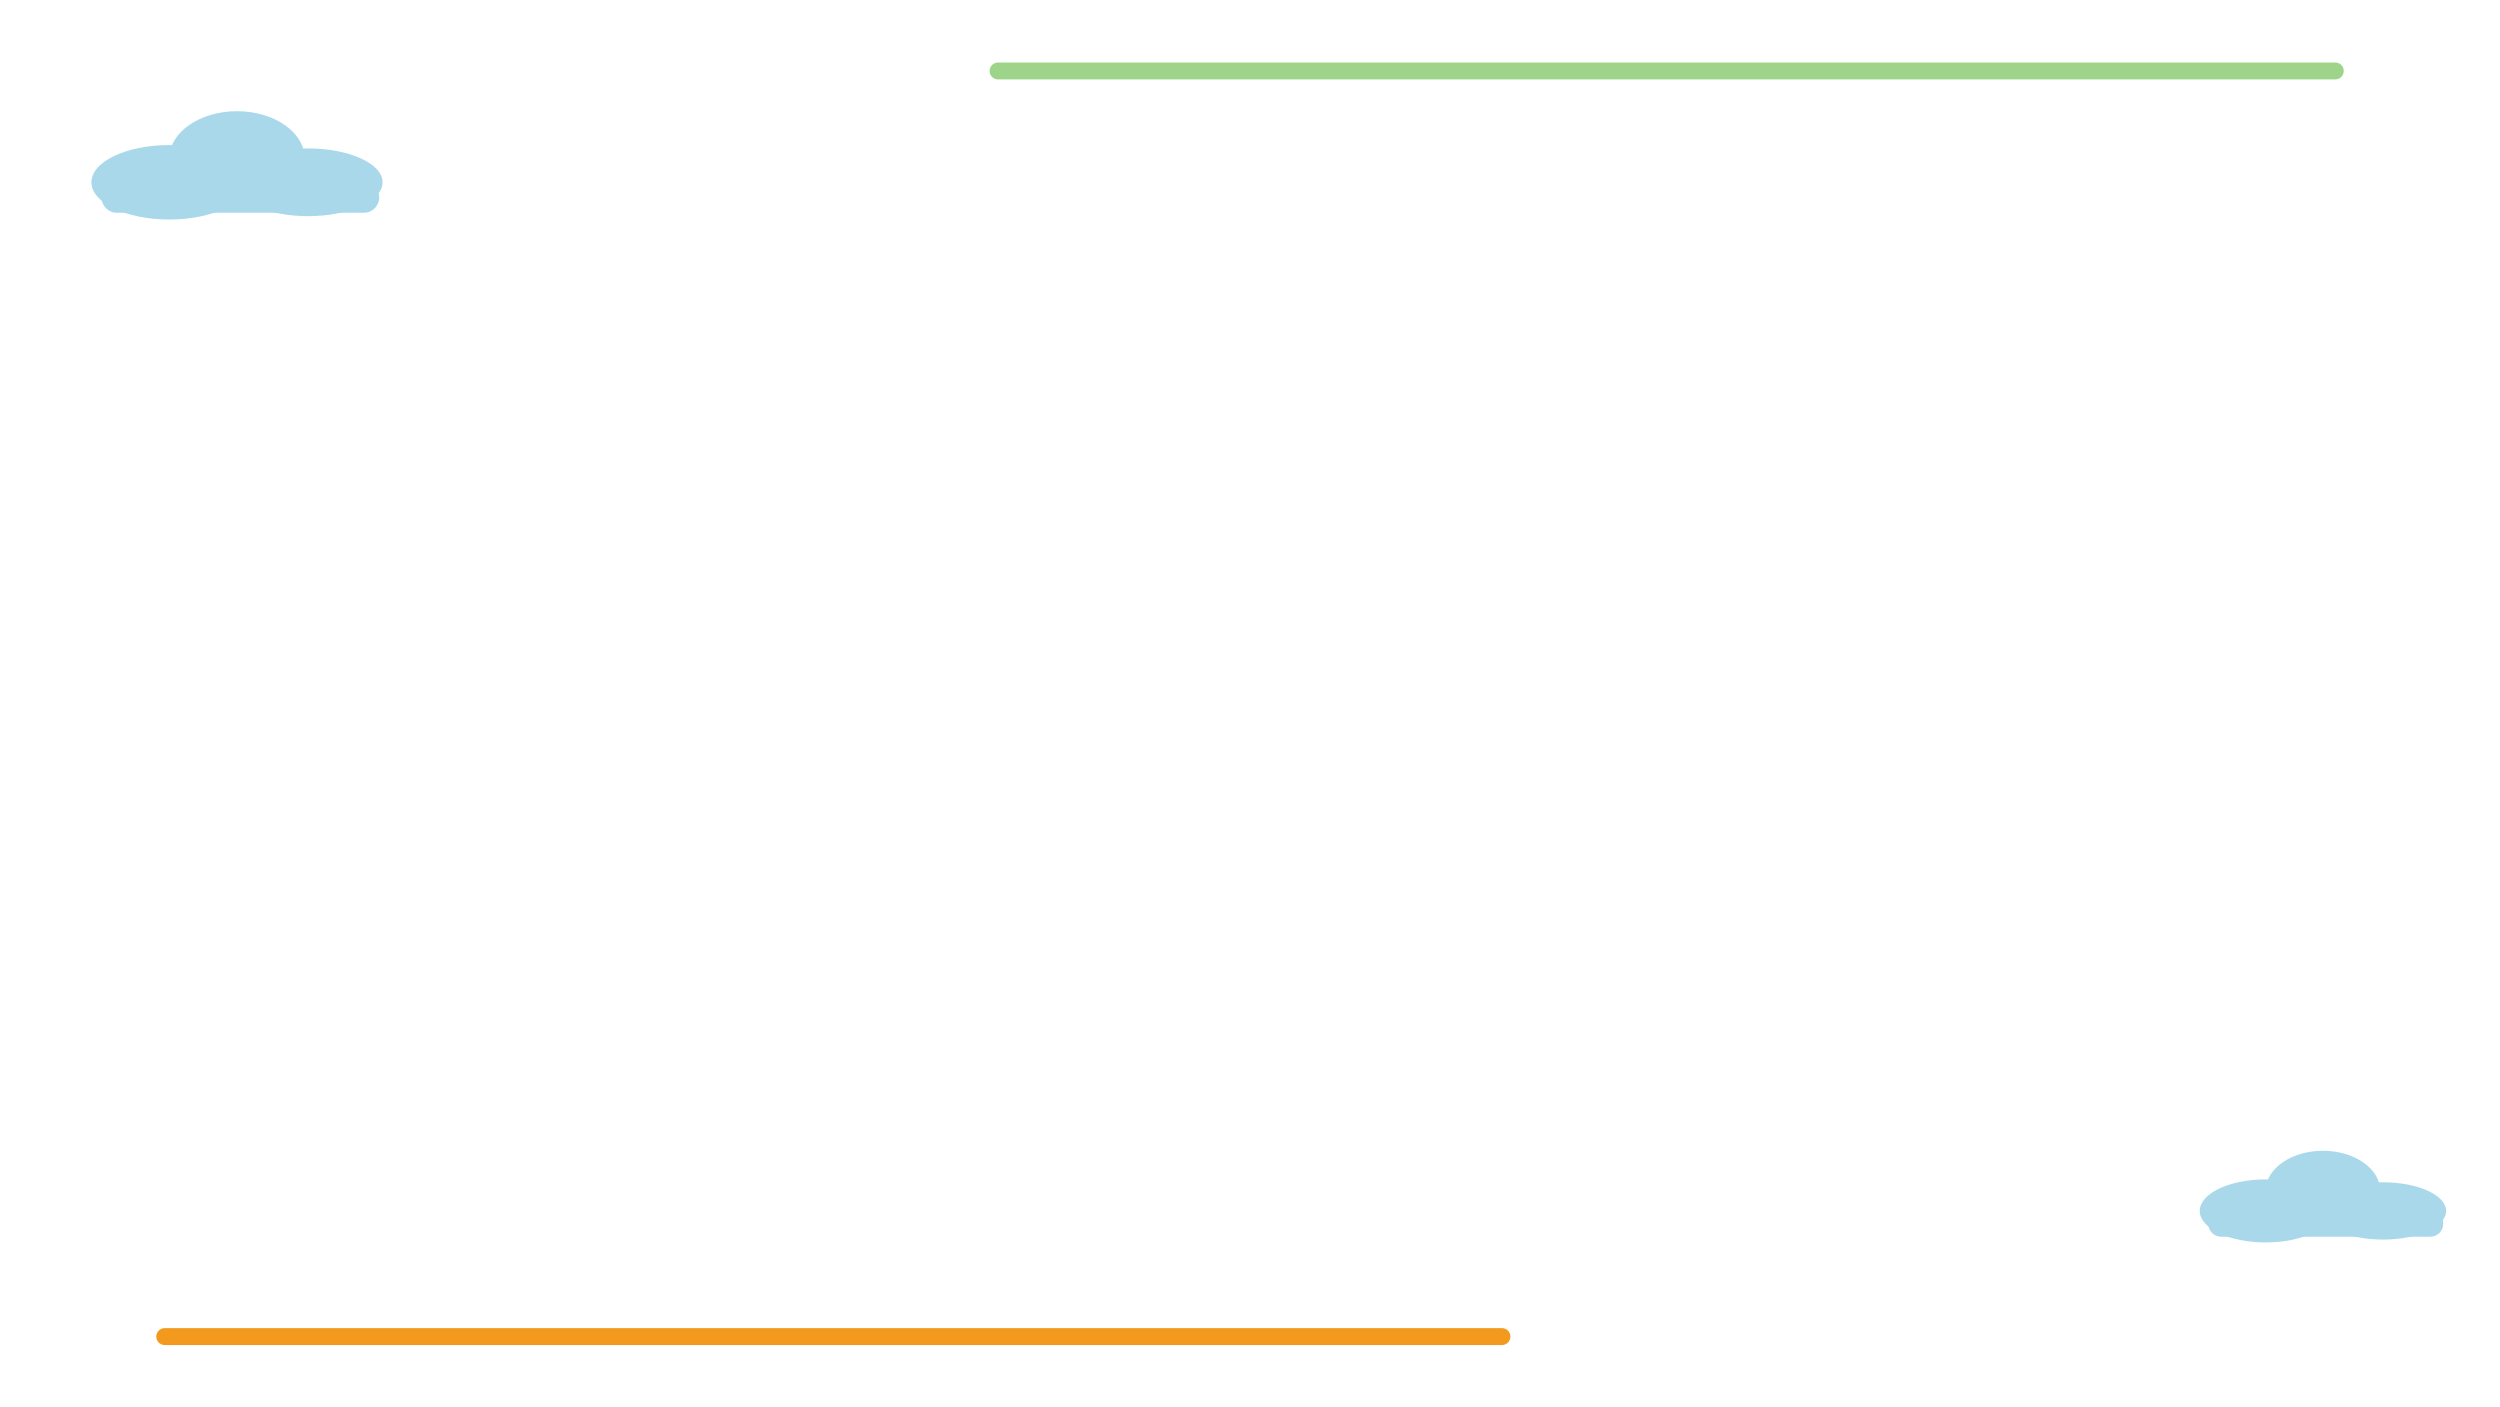
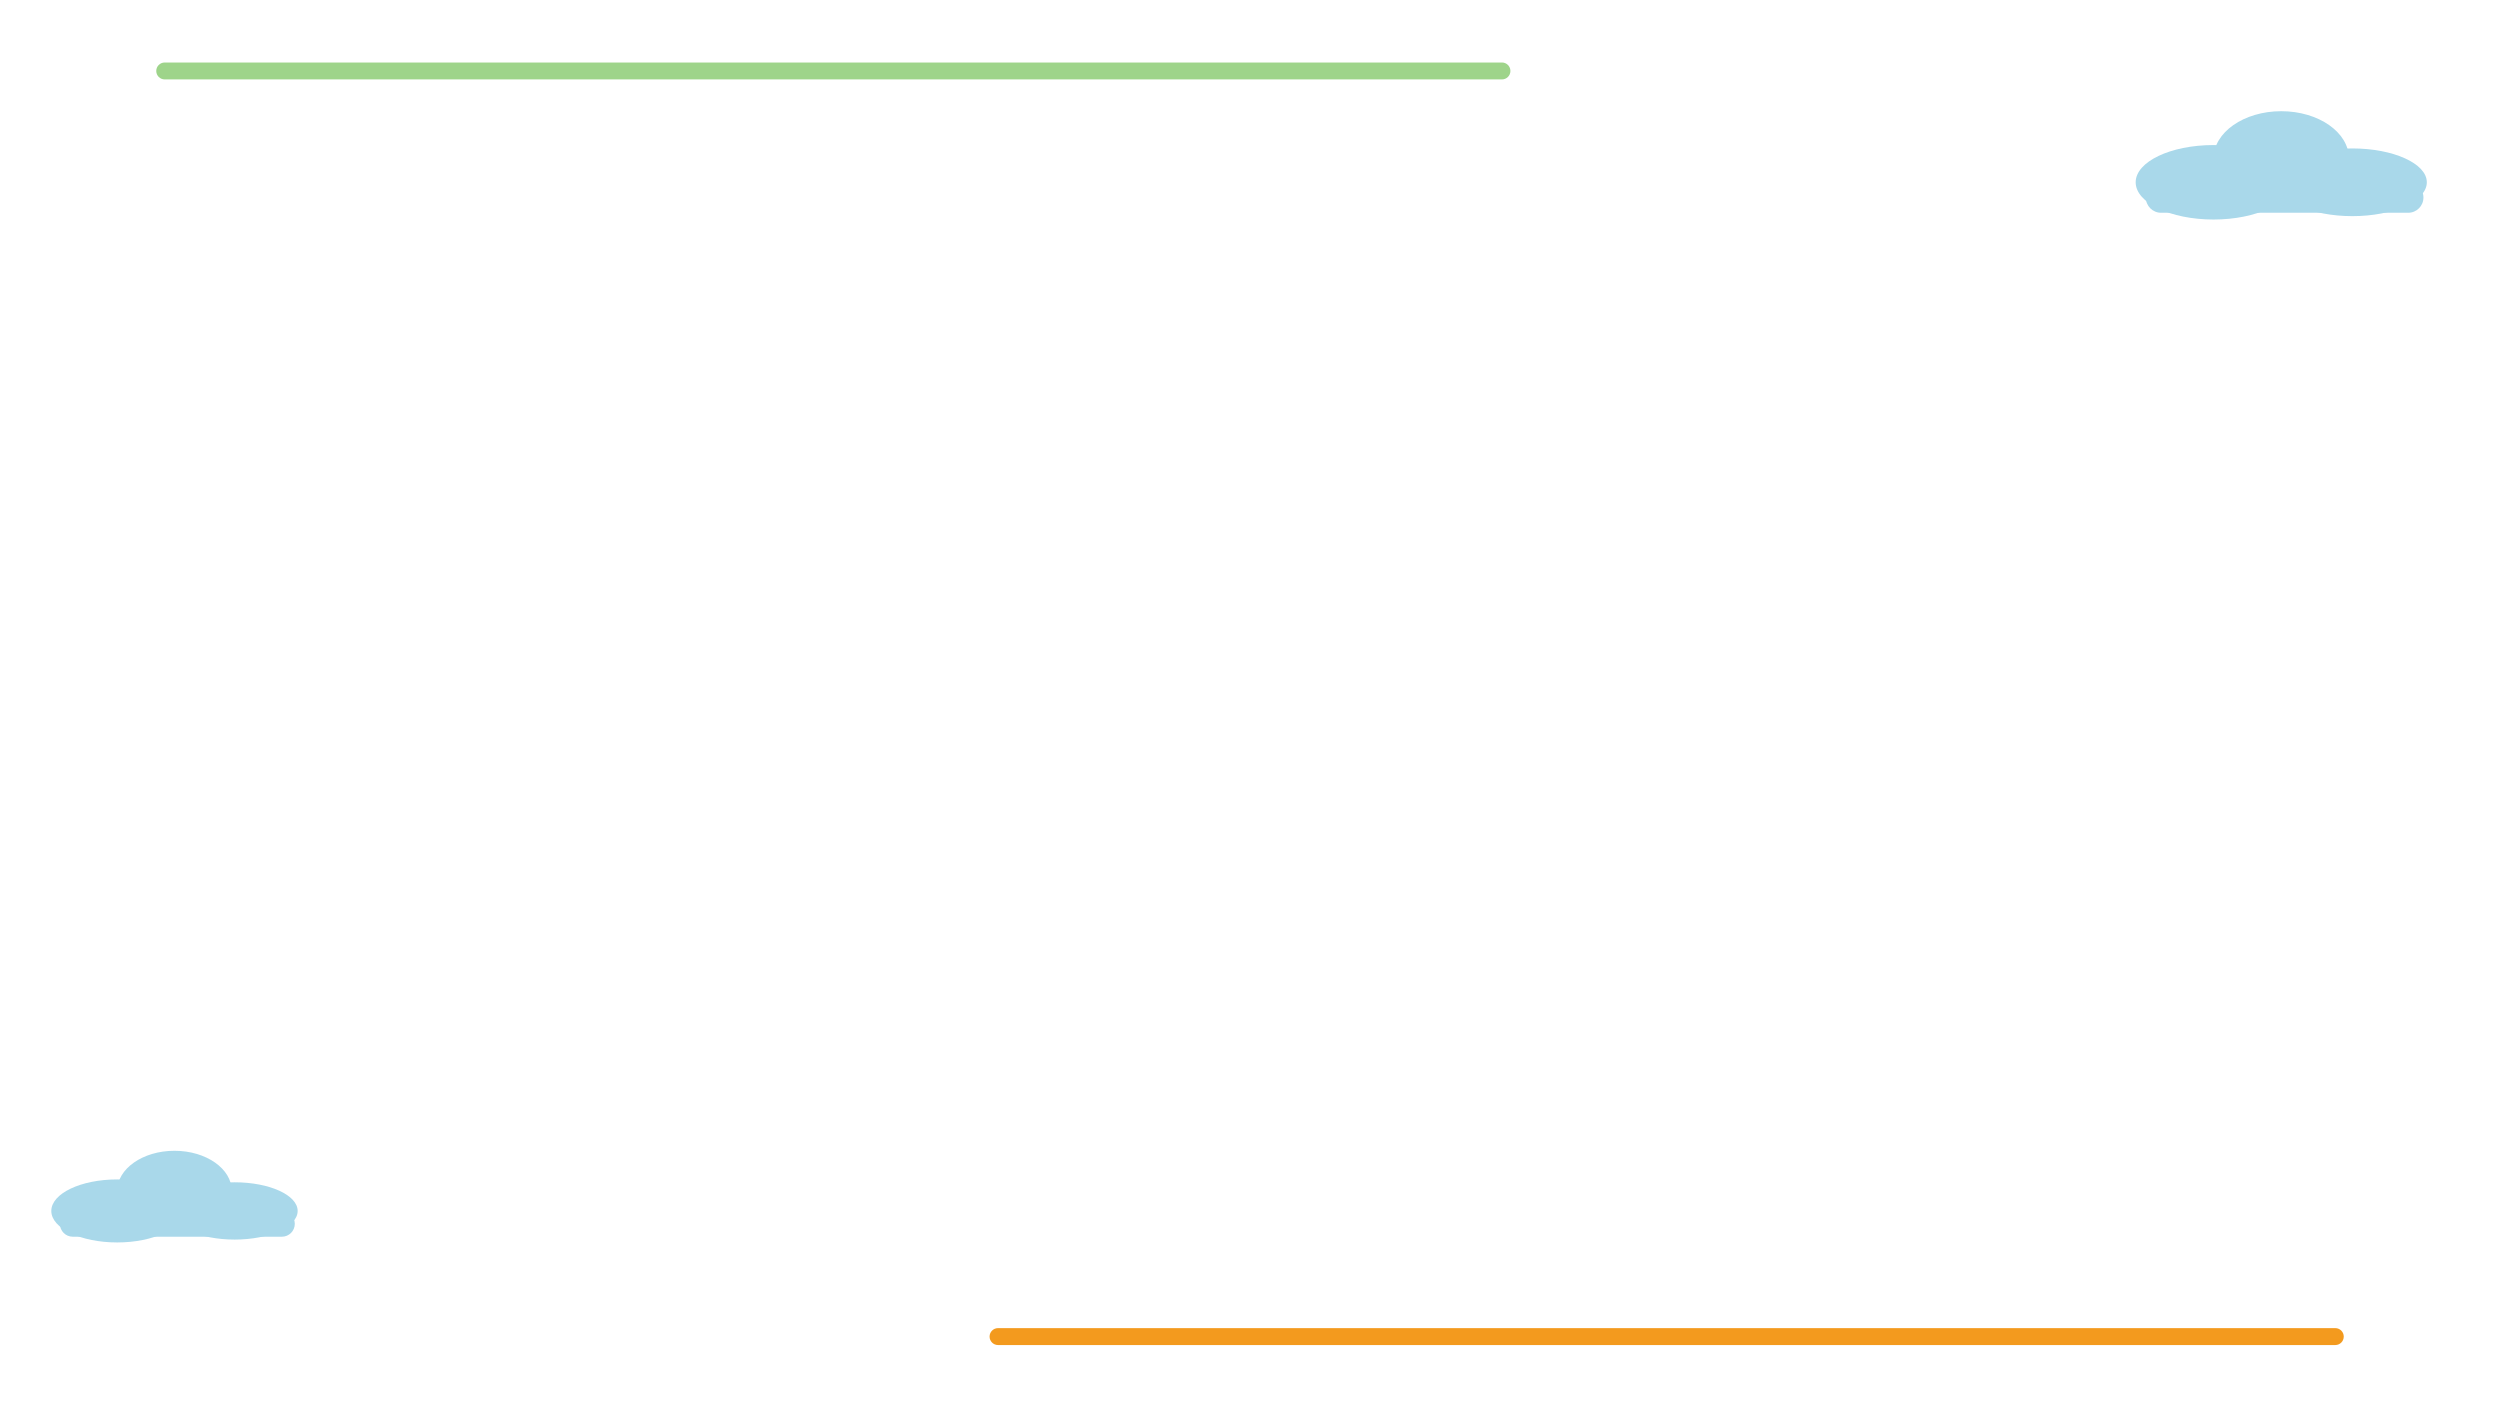
<svg xmlns="http://www.w3.org/2000/svg" viewBox="0 0 1920 1080" width="1920" height="1080">
-   <rect x="760" y="48" width="1040" height="13" rx="6.5" fill="#9ED48A" />
-   <rect x="120" y="1020" width="1040" height="13" rx="6.5" fill="#F39A1E" />
+   <rect x="120" y="48" width="1040" height="13" rx="6.5" fill="#9ED48A" />
+   <rect x="760" y="1020" width="1040" height="13" rx="6.5" fill="#F39A1E" />
  <g fill="#A9D8EA">
-     <ellipse cx="130" cy="140" rx="59.8" ry="28.6" />
-     <ellipse cx="182" cy="121.8" rx="52" ry="36.4" />
-     <ellipse cx="236.6" cy="140" rx="57.2" ry="26" />
-     <rect x="78" y="140" width="213.2" height="23.4" rx="11.7" />
+     <ellipse cx="1700" cy="140" rx="59.8" ry="28.6" />
+     <ellipse cx="1752" cy="121.8" rx="52" ry="36.4" />
+     <ellipse cx="1806.6" cy="140" rx="57.2" ry="26" />
+     <rect x="1648" y="140" width="213.2" height="23.4" rx="11.7" />
  </g>
  <g fill="#A9D8EA">
-     <ellipse cx="1740" cy="930" rx="50.6" ry="24.2" />
-     <ellipse cx="1784" cy="914.6" rx="44" ry="30.8" />
-     <ellipse cx="1830.2" cy="930" rx="48.4" ry="22" />
-     <rect x="1696" y="930" width="180.4" height="19.8" rx="9.9" />
+     <ellipse cx="90" cy="930" rx="50.6" ry="24.2" />
+     <ellipse cx="134" cy="914.6" rx="44" ry="30.8" />
+     <ellipse cx="180.2" cy="930" rx="48.4" ry="22" />
+     <rect x="46" y="930" width="180.4" height="19.8" rx="9.9" />
  </g>
</svg>
